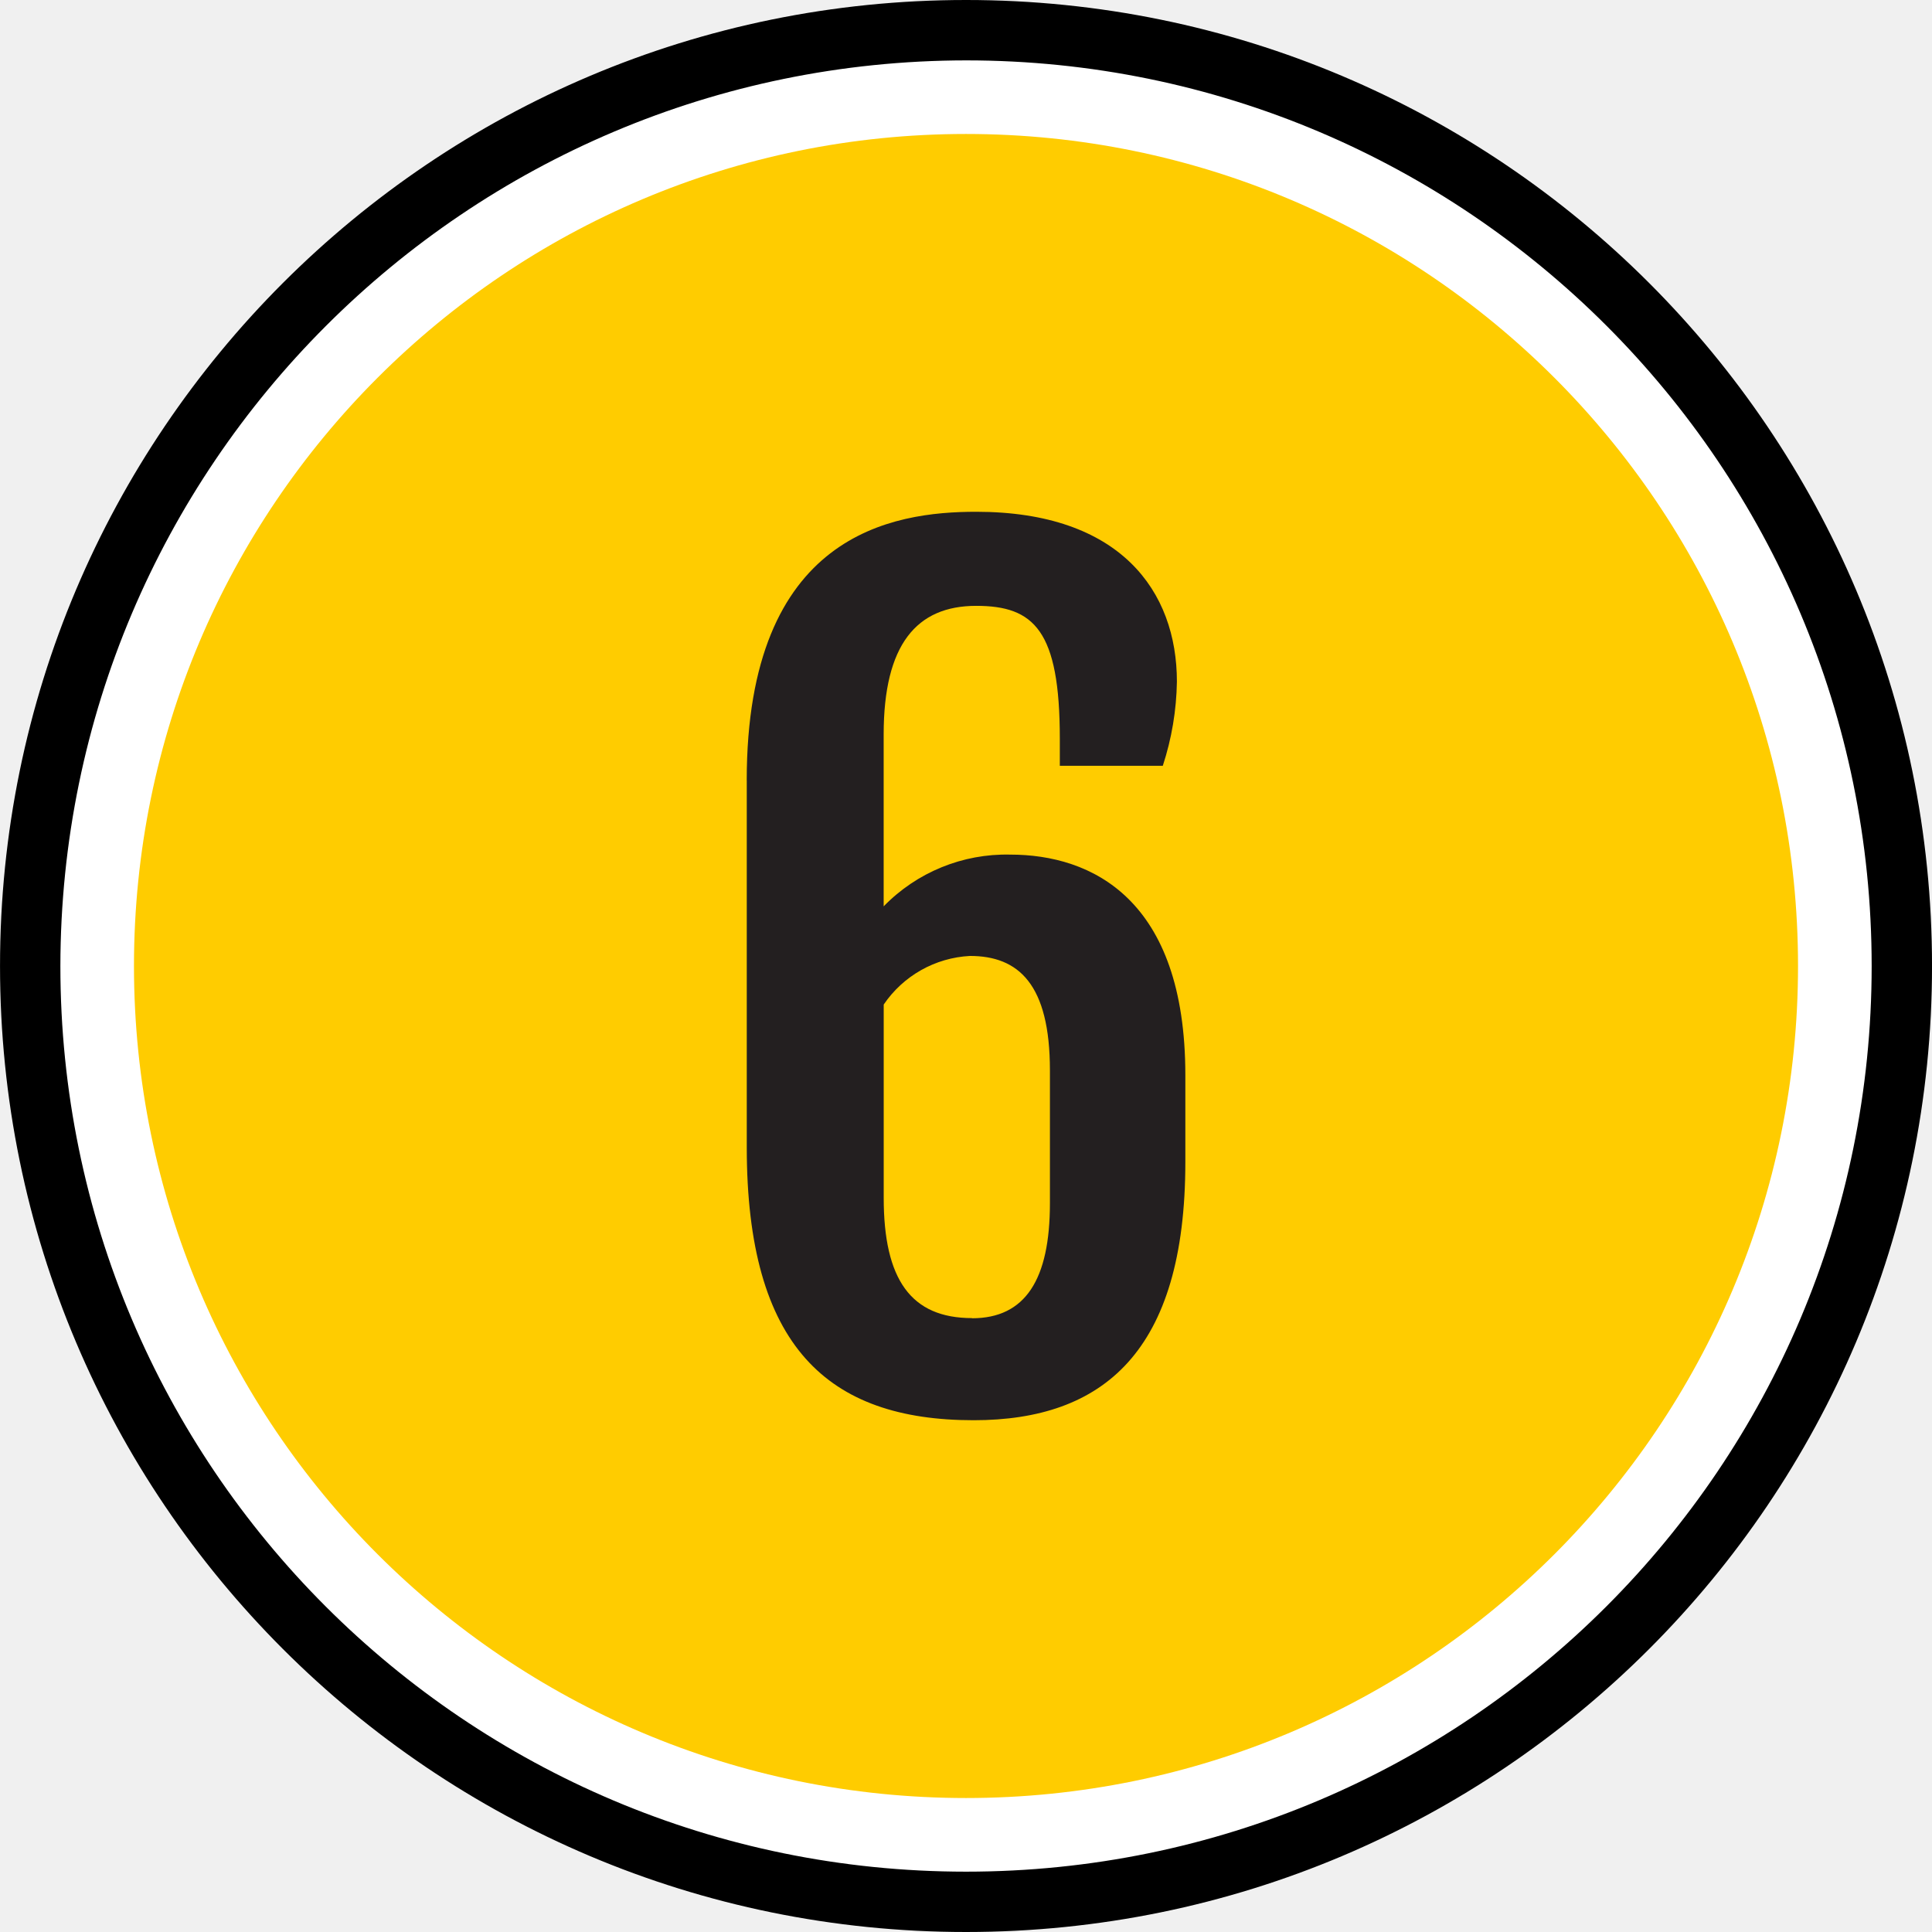
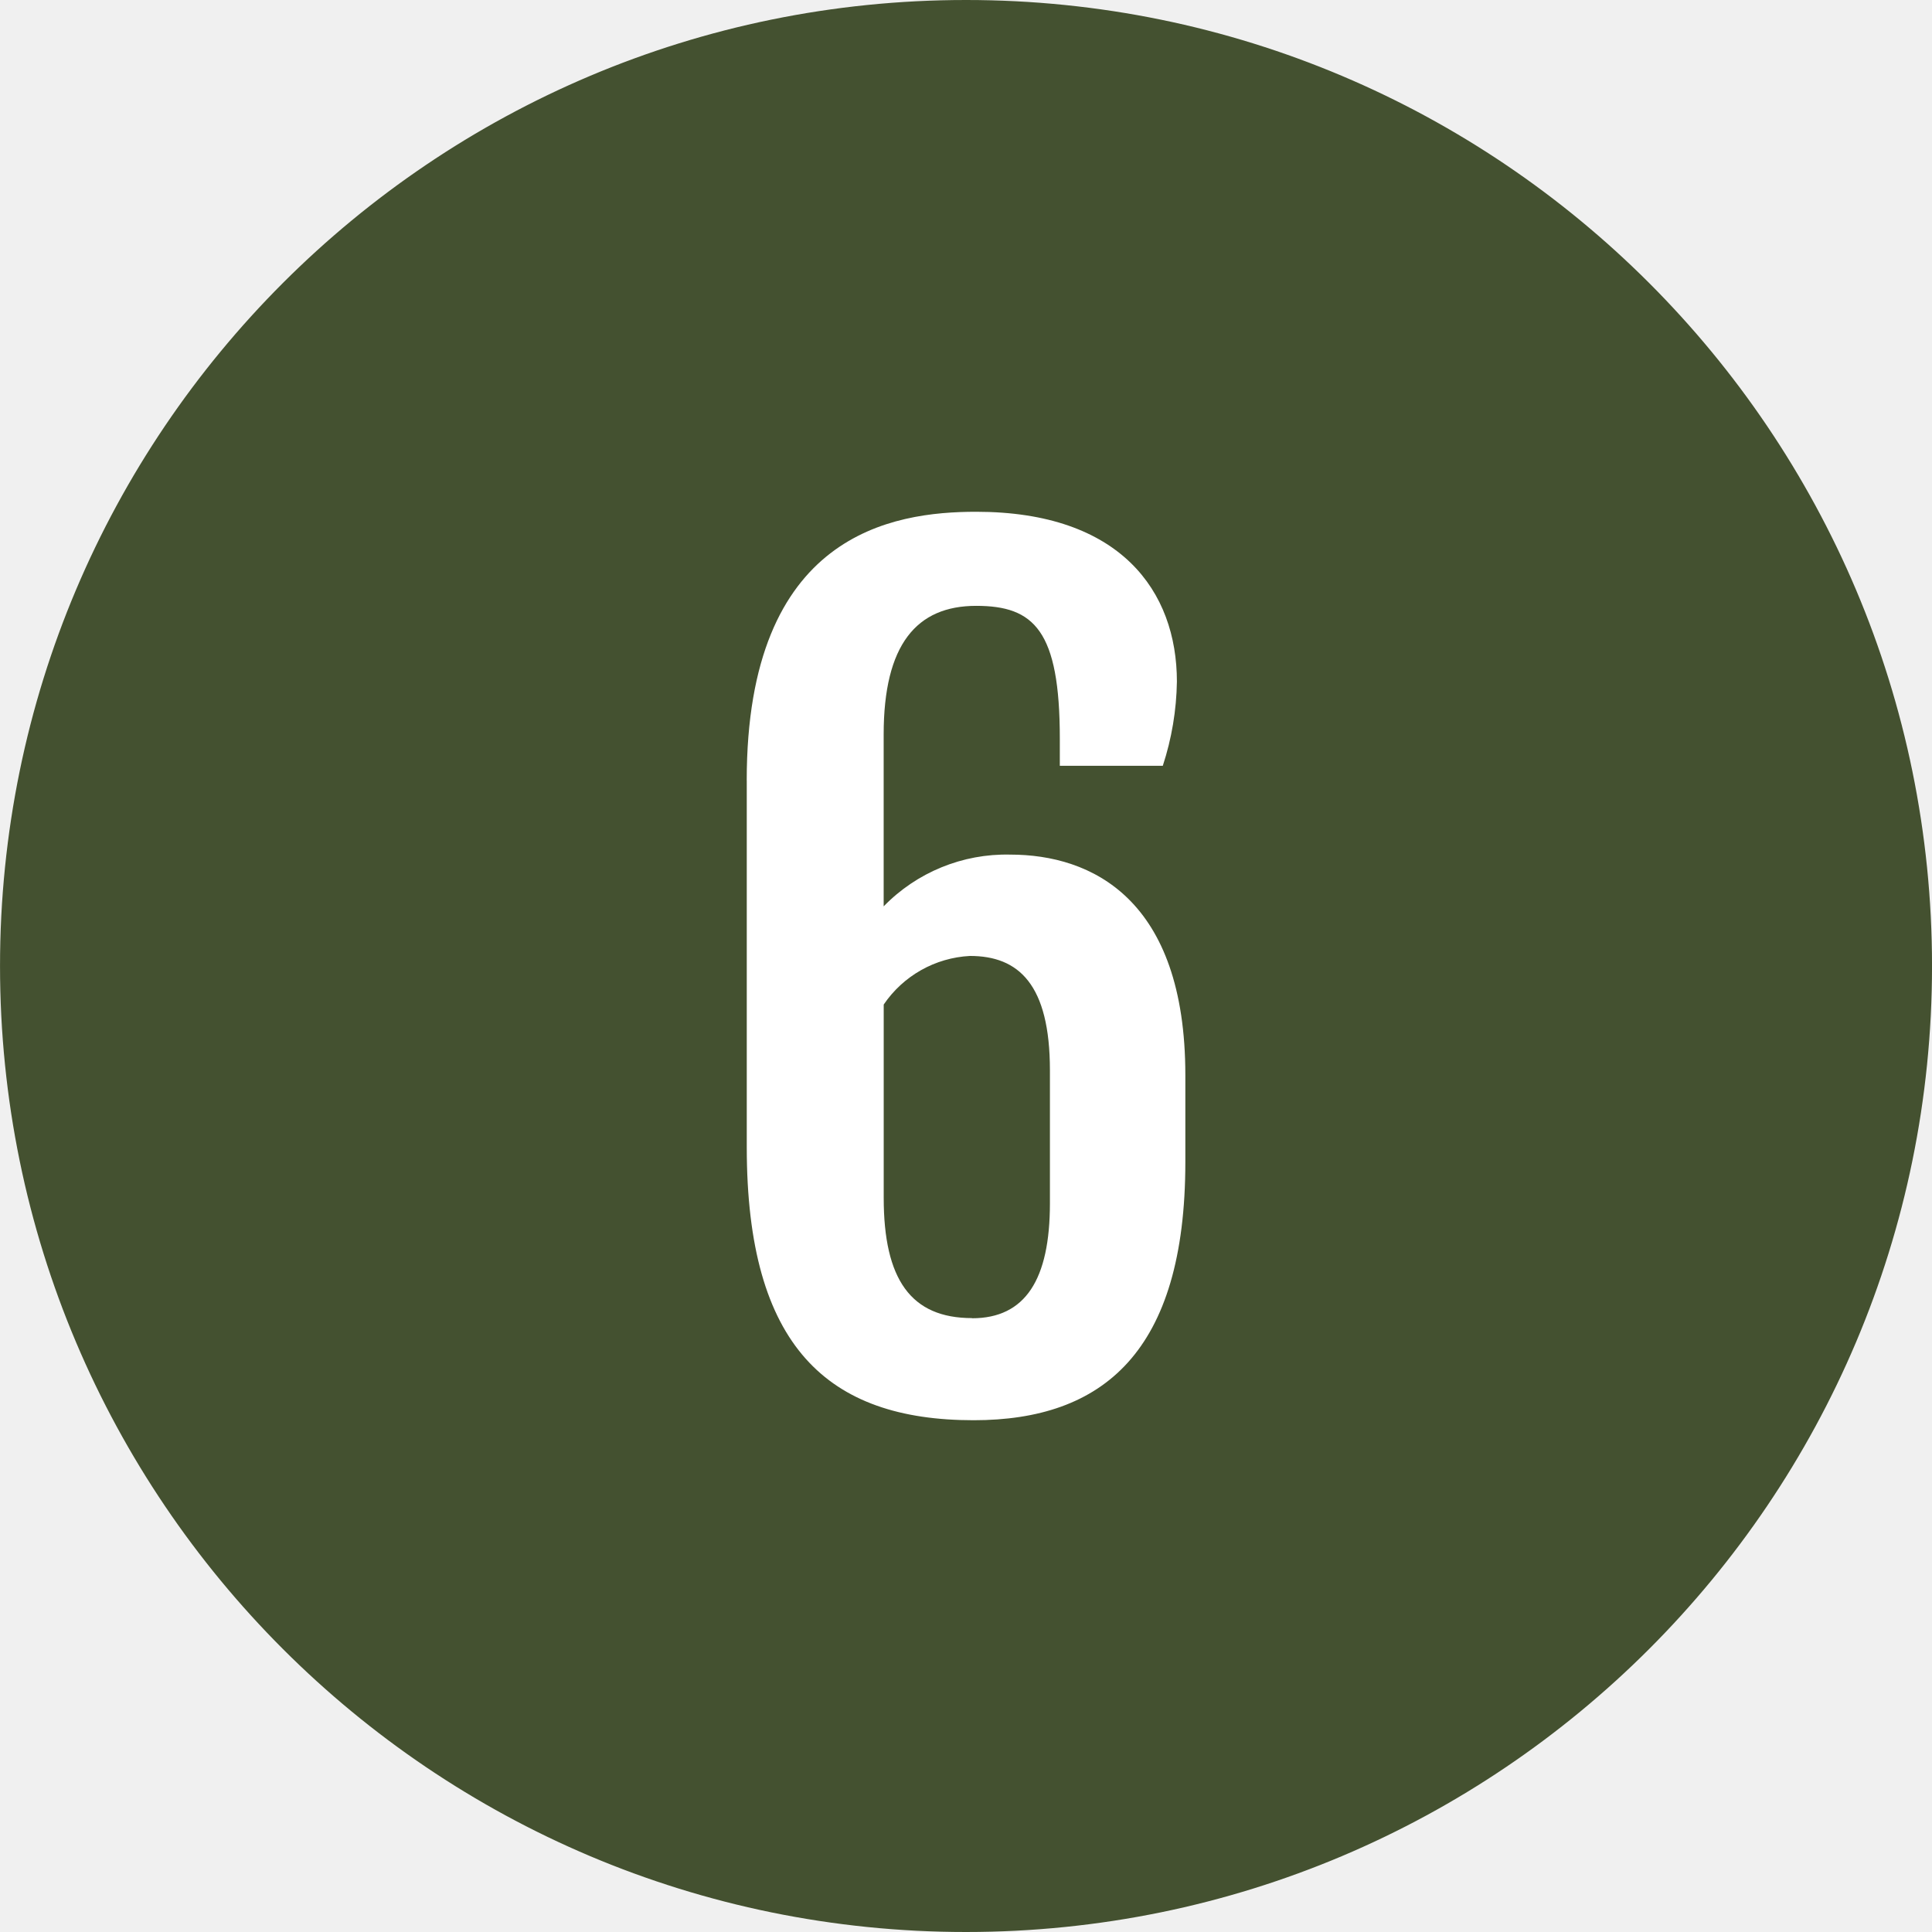
- <svg xmlns="http://www.w3.org/2000/svg" id="pista-6" width="83.958" height="83.958" viewBox="0 0 83.958 83.958">
-   <g id="Layer_2" transform="translate(0)">
-     <g id="Grupo_1102238" data-name="Grupo 1102238">
-       <g id="Grupo_1102236" data-name="Grupo 1102236">
-         <g id="Grupo_1102234" data-name="Grupo 1102234" transform="translate(1.816 1.055)">
-           <circle id="Elipse_11908" data-name="Elipse 11908" cx="40.621" cy="40.621" r="40.621" transform="translate(0 0)" fill="#fff" />
-         </g>
-         <g id="Grupo_1102235" data-name="Grupo 1102235">
-           <path id="Trazado_879495" data-name="Trazado 879495" d="M41.979,2.624A39.356,39.356,0,1,1,2.624,41.979,39.4,39.4,0,0,1,41.979,2.624m0-2.624A41.979,41.979,0,1,0,83.959,41.979,41.979,41.979,0,0,0,41.979,0Z" />
+ <svg xmlns="http://www.w3.org/2000/svg" width="83.958" height="83.958" viewBox="0 0 83.958 83.958">
+   <g id="Grupo_1206305" data-name="Grupo 1206305" transform="translate(-180 -6834.706)">
+     <g id="pista-6" transform="translate(180 6834.706)">
+       <g id="Layer_2" transform="translate(0)">
+         <g id="Grupo_1102238" data-name="Grupo 1102238">
+           <g id="Grupo_1102236" data-name="Grupo 1102236">
+             <g id="Grupo_1102234" data-name="Grupo 1102234" transform="translate(1.816 1.055)">
+               <circle id="Elipse_11908" data-name="Elipse 11908" cx="40.621" cy="40.621" r="40.621" transform="translate(0 0)" fill="#445130" />
+             </g>
+             <g id="Grupo_1102235" data-name="Grupo 1102235">
+               <path id="Trazado_879495" data-name="Trazado 879495" d="M41.979,2.624A39.356,39.356,0,1,1,2.624,41.979,39.4,39.4,0,0,1,41.979,2.624m0-2.624A41.979,41.979,0,1,0,83.959,41.979,41.979,41.979,0,0,0,41.979,0Z" fill="#445130" />
+             </g>
+           </g>
+           <g id="Grupo_1102237" data-name="Grupo 1102237" transform="translate(5.822 5.822)">
+             <circle id="Elipse_11909" data-name="Elipse 11909" cx="36.157" cy="36.157" r="36.157" fill="#445130" />
+           </g>
        </g>
      </g>
-       <g id="Grupo_1102237" data-name="Grupo 1102237" transform="translate(5.822 5.822)">
-         <circle id="Elipse_11909" data-name="Elipse 11909" cx="36.157" cy="36.157" r="36.157" fill="#fc0" />
-       </g>
-     </g>
-   </g>
-   <g id="Number-Icons_copy_6" transform="translate(32.449 22.24)">
-     <g id="Grupo_1102241" data-name="Grupo 1102241">
-       <g id="Grupo_1102240" data-name="Grupo 1102240">
-         <g id="Grupo_1102239" data-name="Grupo 1102239">
-           <path id="Trazado_879496" data-name="Trazado 879496" d="M24.736,28.628c0-10.745,6.36-11.675,9.971-11.675,6.269,0,8.723,3.453,8.723,7.382a12.347,12.347,0,0,1-.613,3.657H38.342V26.812c0-4.7-1.114-5.771-3.635-5.771-2.588,0-4.02,1.68-4.02,5.588V34.1a7.431,7.431,0,0,1,5.5-2.249c3.52,0,7.61,1.909,7.61,9.586v3.772c0,8.269-3.591,11.222-9.2,11.222-6.338,0-9.859-3.2-9.859-11.858V28.628ZM34.527,52c2.318,0,3.385-1.682,3.385-5v-5.77c0-3.748-1.363-4.975-3.475-4.975a4.83,4.83,0,0,0-3.748,2.112v8.4c0,3.545,1.181,5.226,3.838,5.226Z" transform="translate(-24.735 -16.953)" fill="#231f20" />
+       <g id="Number-Icons_copy_6" transform="translate(32.449 22.24)">
+         <g id="Grupo_1102241" data-name="Grupo 1102241">
+           <g id="Grupo_1102240" data-name="Grupo 1102240">
+             <g id="Grupo_1102239" data-name="Grupo 1102239">
+               <path id="Trazado_879496" data-name="Trazado 879496" d="M24.736,28.628c0-10.745,6.36-11.675,9.971-11.675,6.269,0,8.723,3.453,8.723,7.382a12.347,12.347,0,0,1-.613,3.657H38.342V26.812c0-4.7-1.114-5.771-3.635-5.771-2.588,0-4.02,1.68-4.02,5.588V34.1a7.431,7.431,0,0,1,5.5-2.249c3.52,0,7.61,1.909,7.61,9.586v3.772c0,8.269-3.591,11.222-9.2,11.222-6.338,0-9.859-3.2-9.859-11.858V28.628ZM34.527,52c2.318,0,3.385-1.682,3.385-5v-5.77c0-3.748-1.363-4.975-3.475-4.975a4.83,4.83,0,0,0-3.748,2.112v8.4c0,3.545,1.181,5.226,3.838,5.226Z" transform="translate(-24.735 -16.953)" fill="#fff" />
+             </g>
+           </g>
        </g>
      </g>
    </g>
  </g>
</svg>
